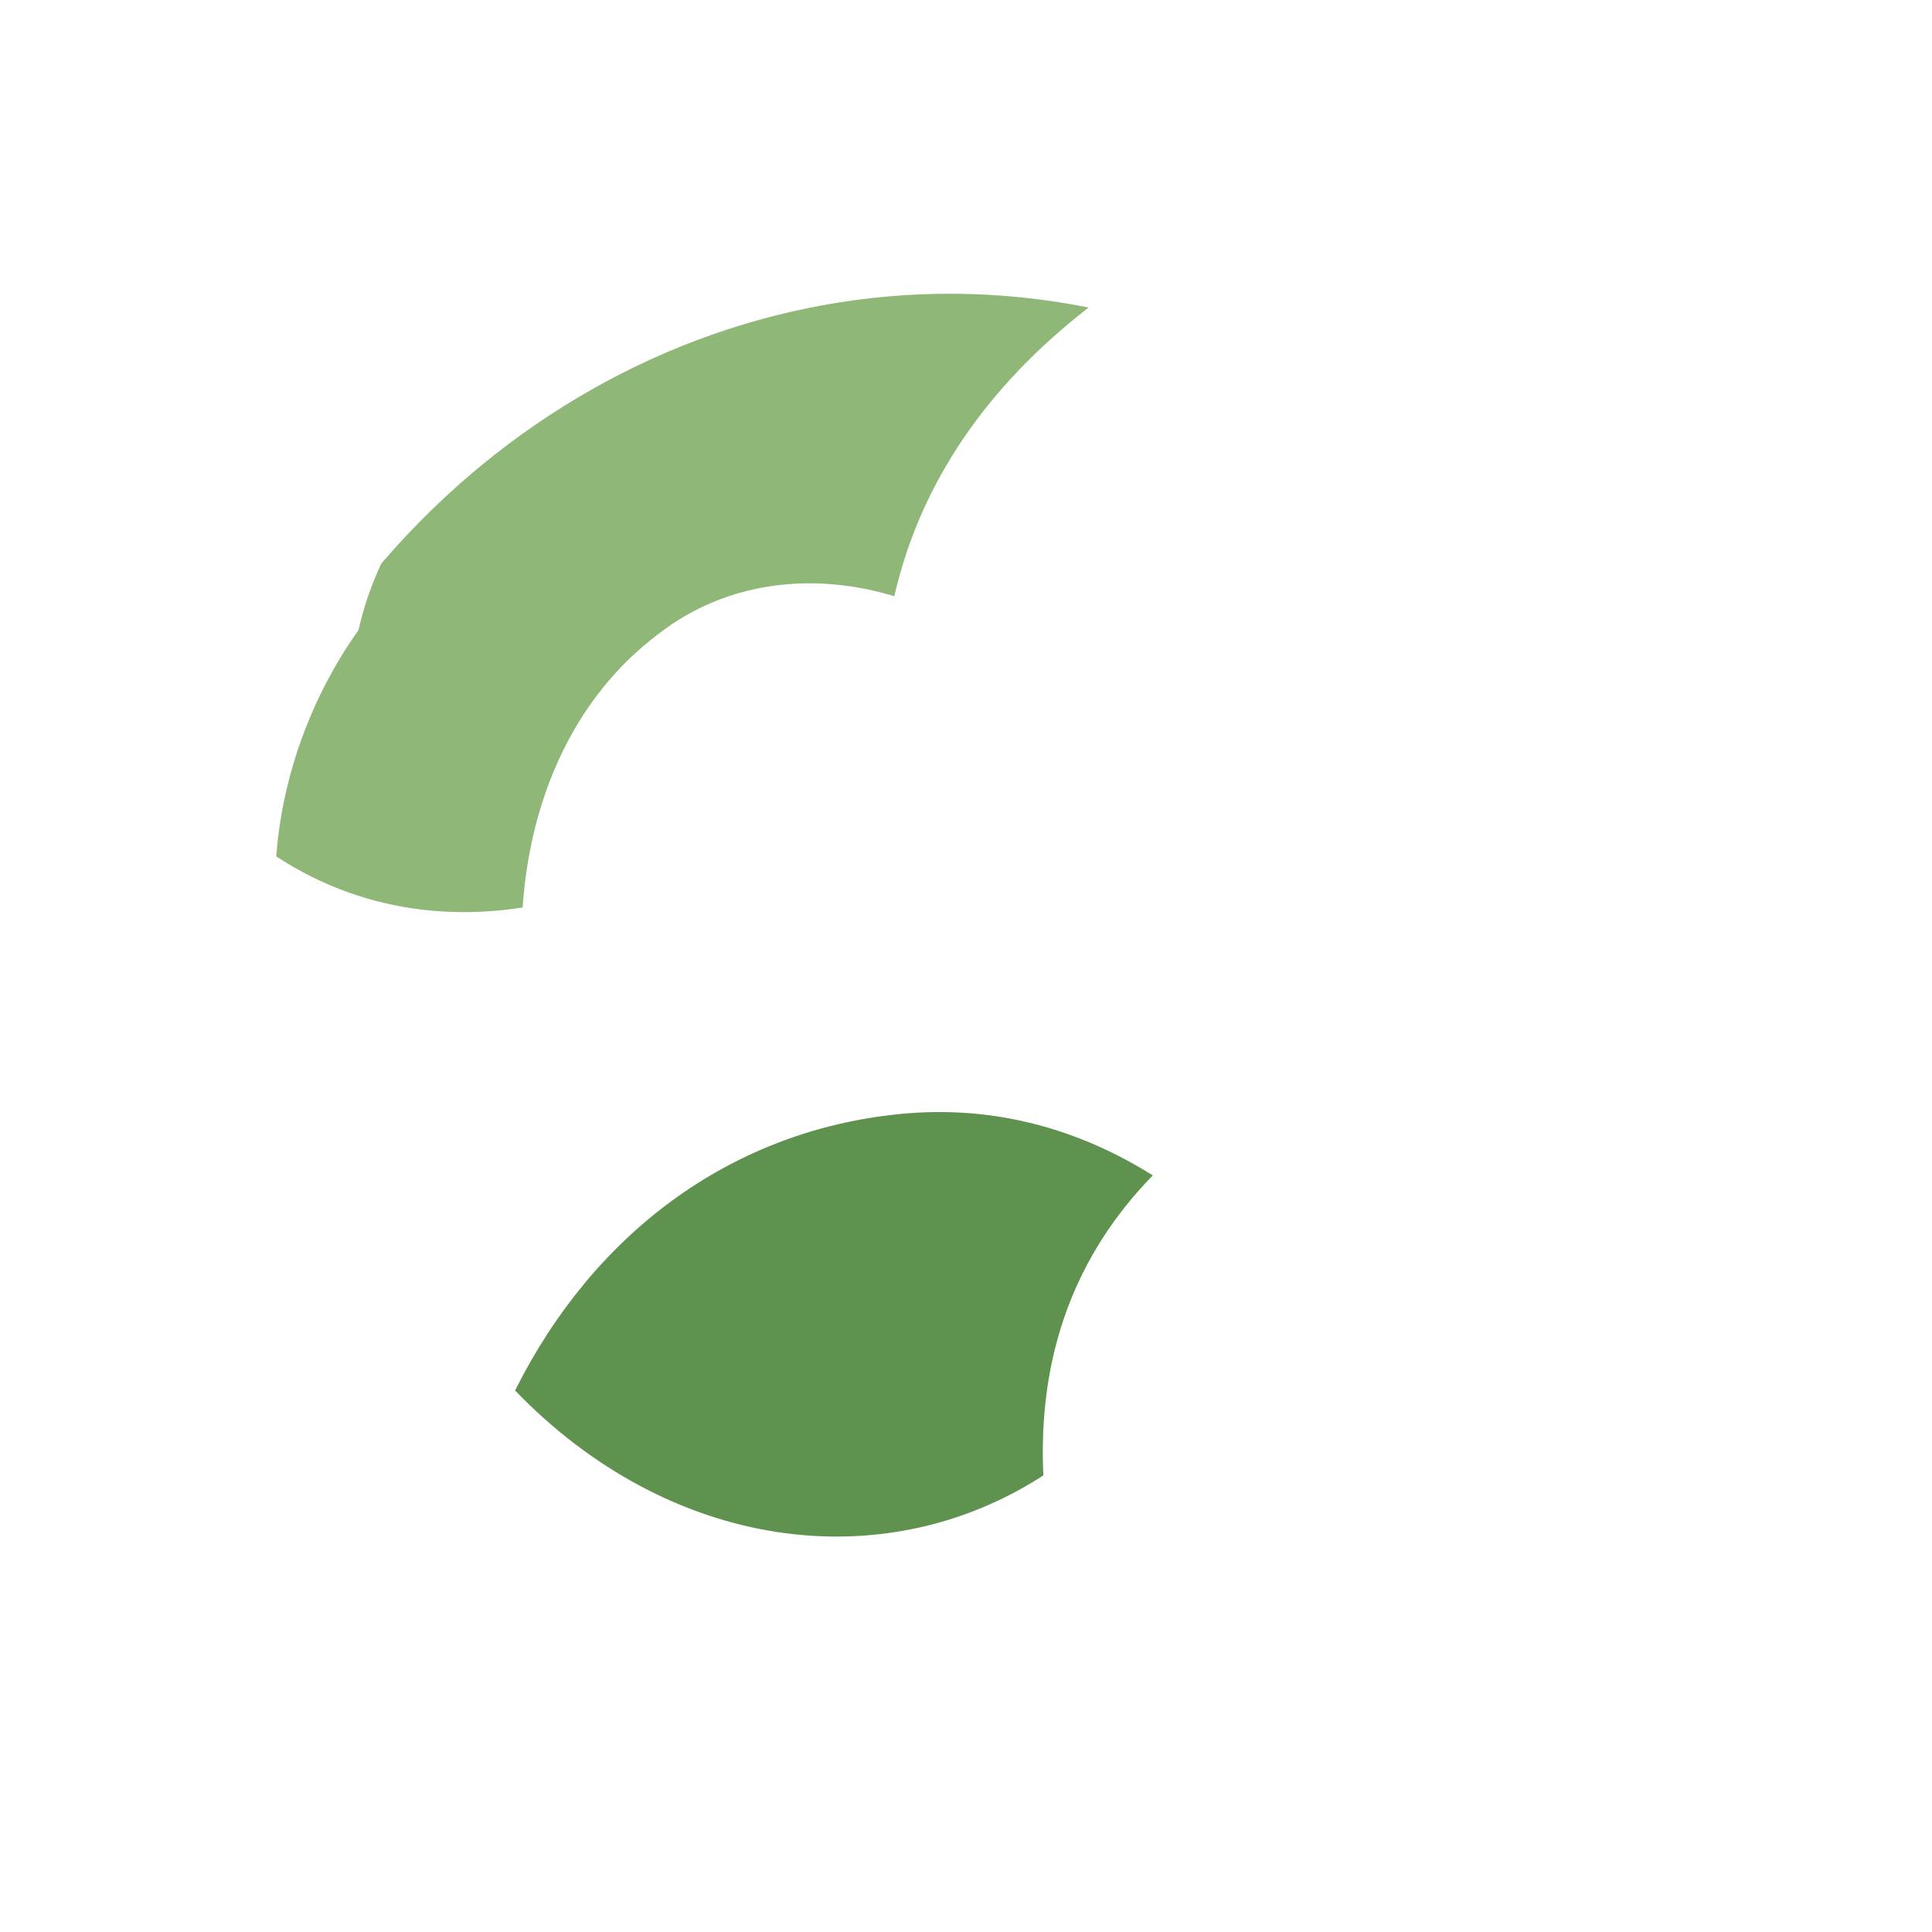
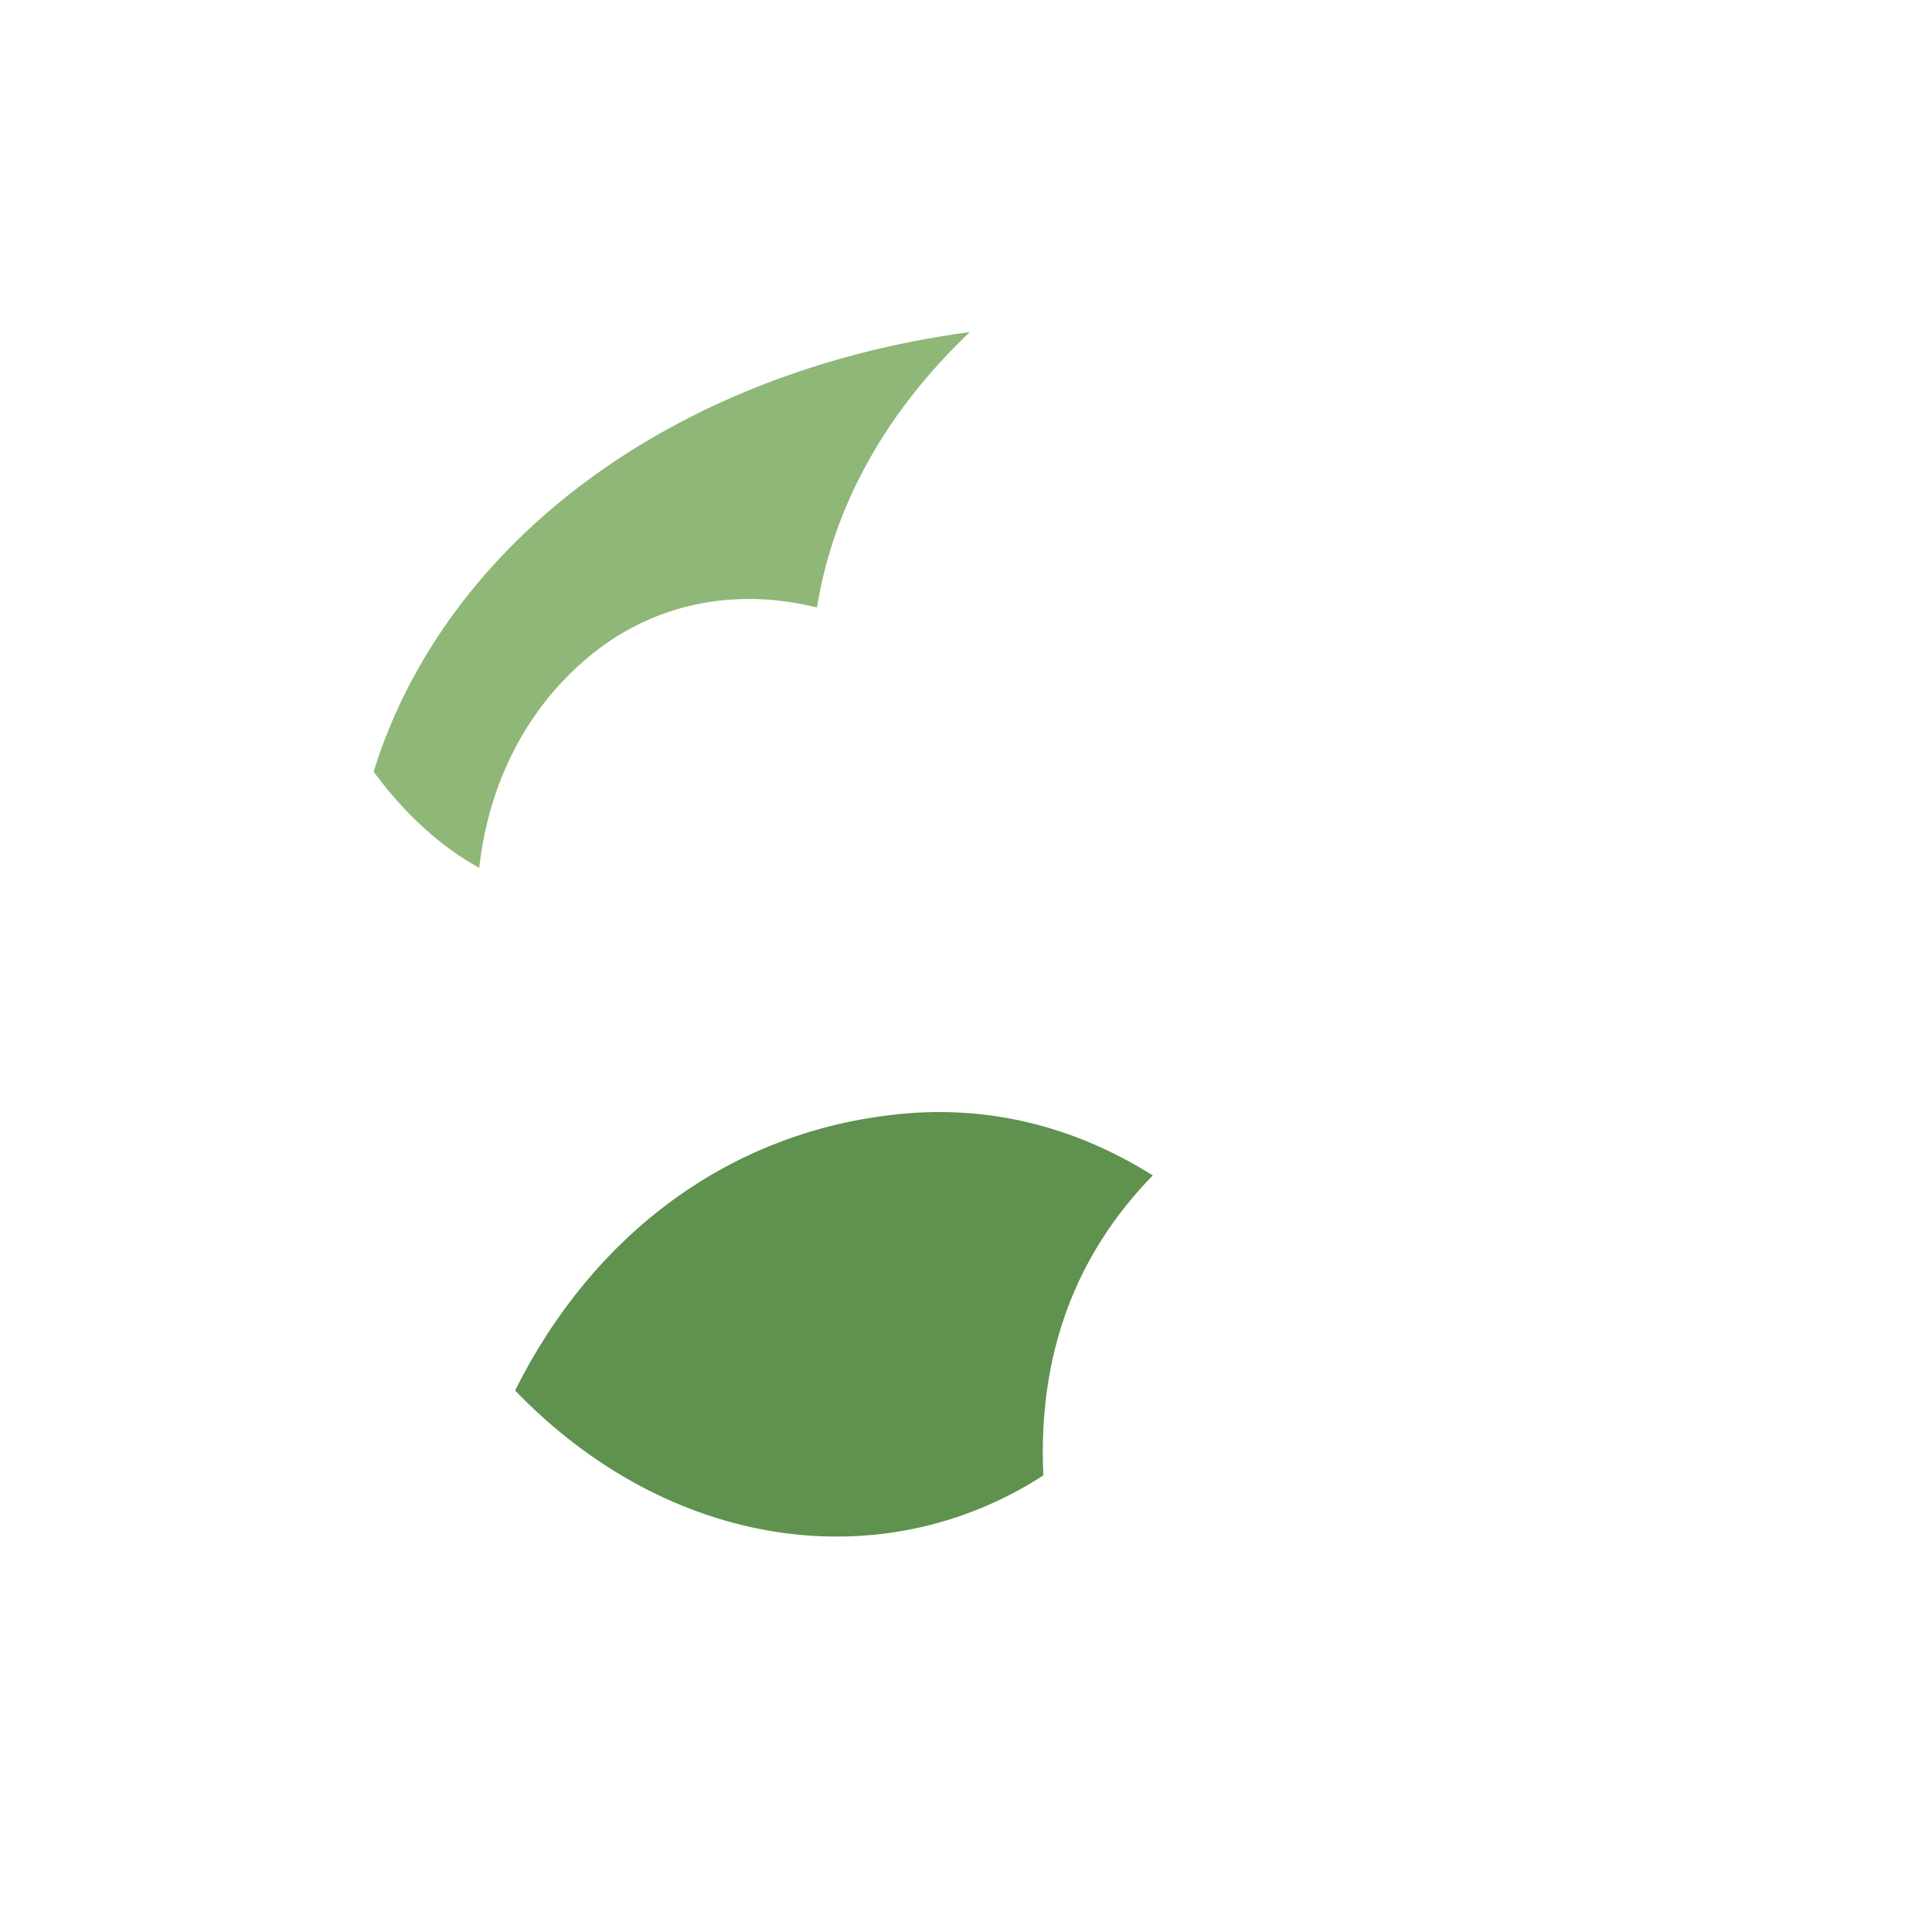
<svg xmlns="http://www.w3.org/2000/svg" viewBox="0 0 1024 1024">
-   <defs>
-     <clipPath id="ball">
-       <path d="M512 152C581 145 650 163 705 202C772 224 822 283 835 352C870 411 873 486 852 548C858 622 824 696 767 742C731 811 658 851 584 850C522 876 446 865 391 835C319 835 252 791 220 727C163 682 140 607 158 539C132 469 150 390 190 334C206 263 265 211 335 194C382 159 448 145 512 152Z" />
-     </clipPath>
-   </defs>
-   <g clip-path="url(#ball)">
-     <path d="M122 435C196 238 387 125 577 163C524 204 488 255 474 316C431 303 385 308 349 336C305 369 281 422 277 481C219 490 165 474 122 435Z" fill="#8FB778" />
-     <path d="M273 737C315 653 387 601 472 591C521 585 568 596 611 623C570 665 550 718 553 782C468 837 355 822 273 737Z" fill="#5F914F" />
-   </g>
+   <path d="M198 409C236 287 357 197 514 176C470 218 442 267 433 322C389 311 345 320 311 349C279 376 259 415 254 460C234 449 215 432 198 409Z" fill="#8FB778" />
+   <path d="M273 737C315 653 387 601 472 591C521 585 568 596 611 623C570 665 550 718 553 782C468 837 355 822 273 737Z" fill="#5F914F" />
</svg>
